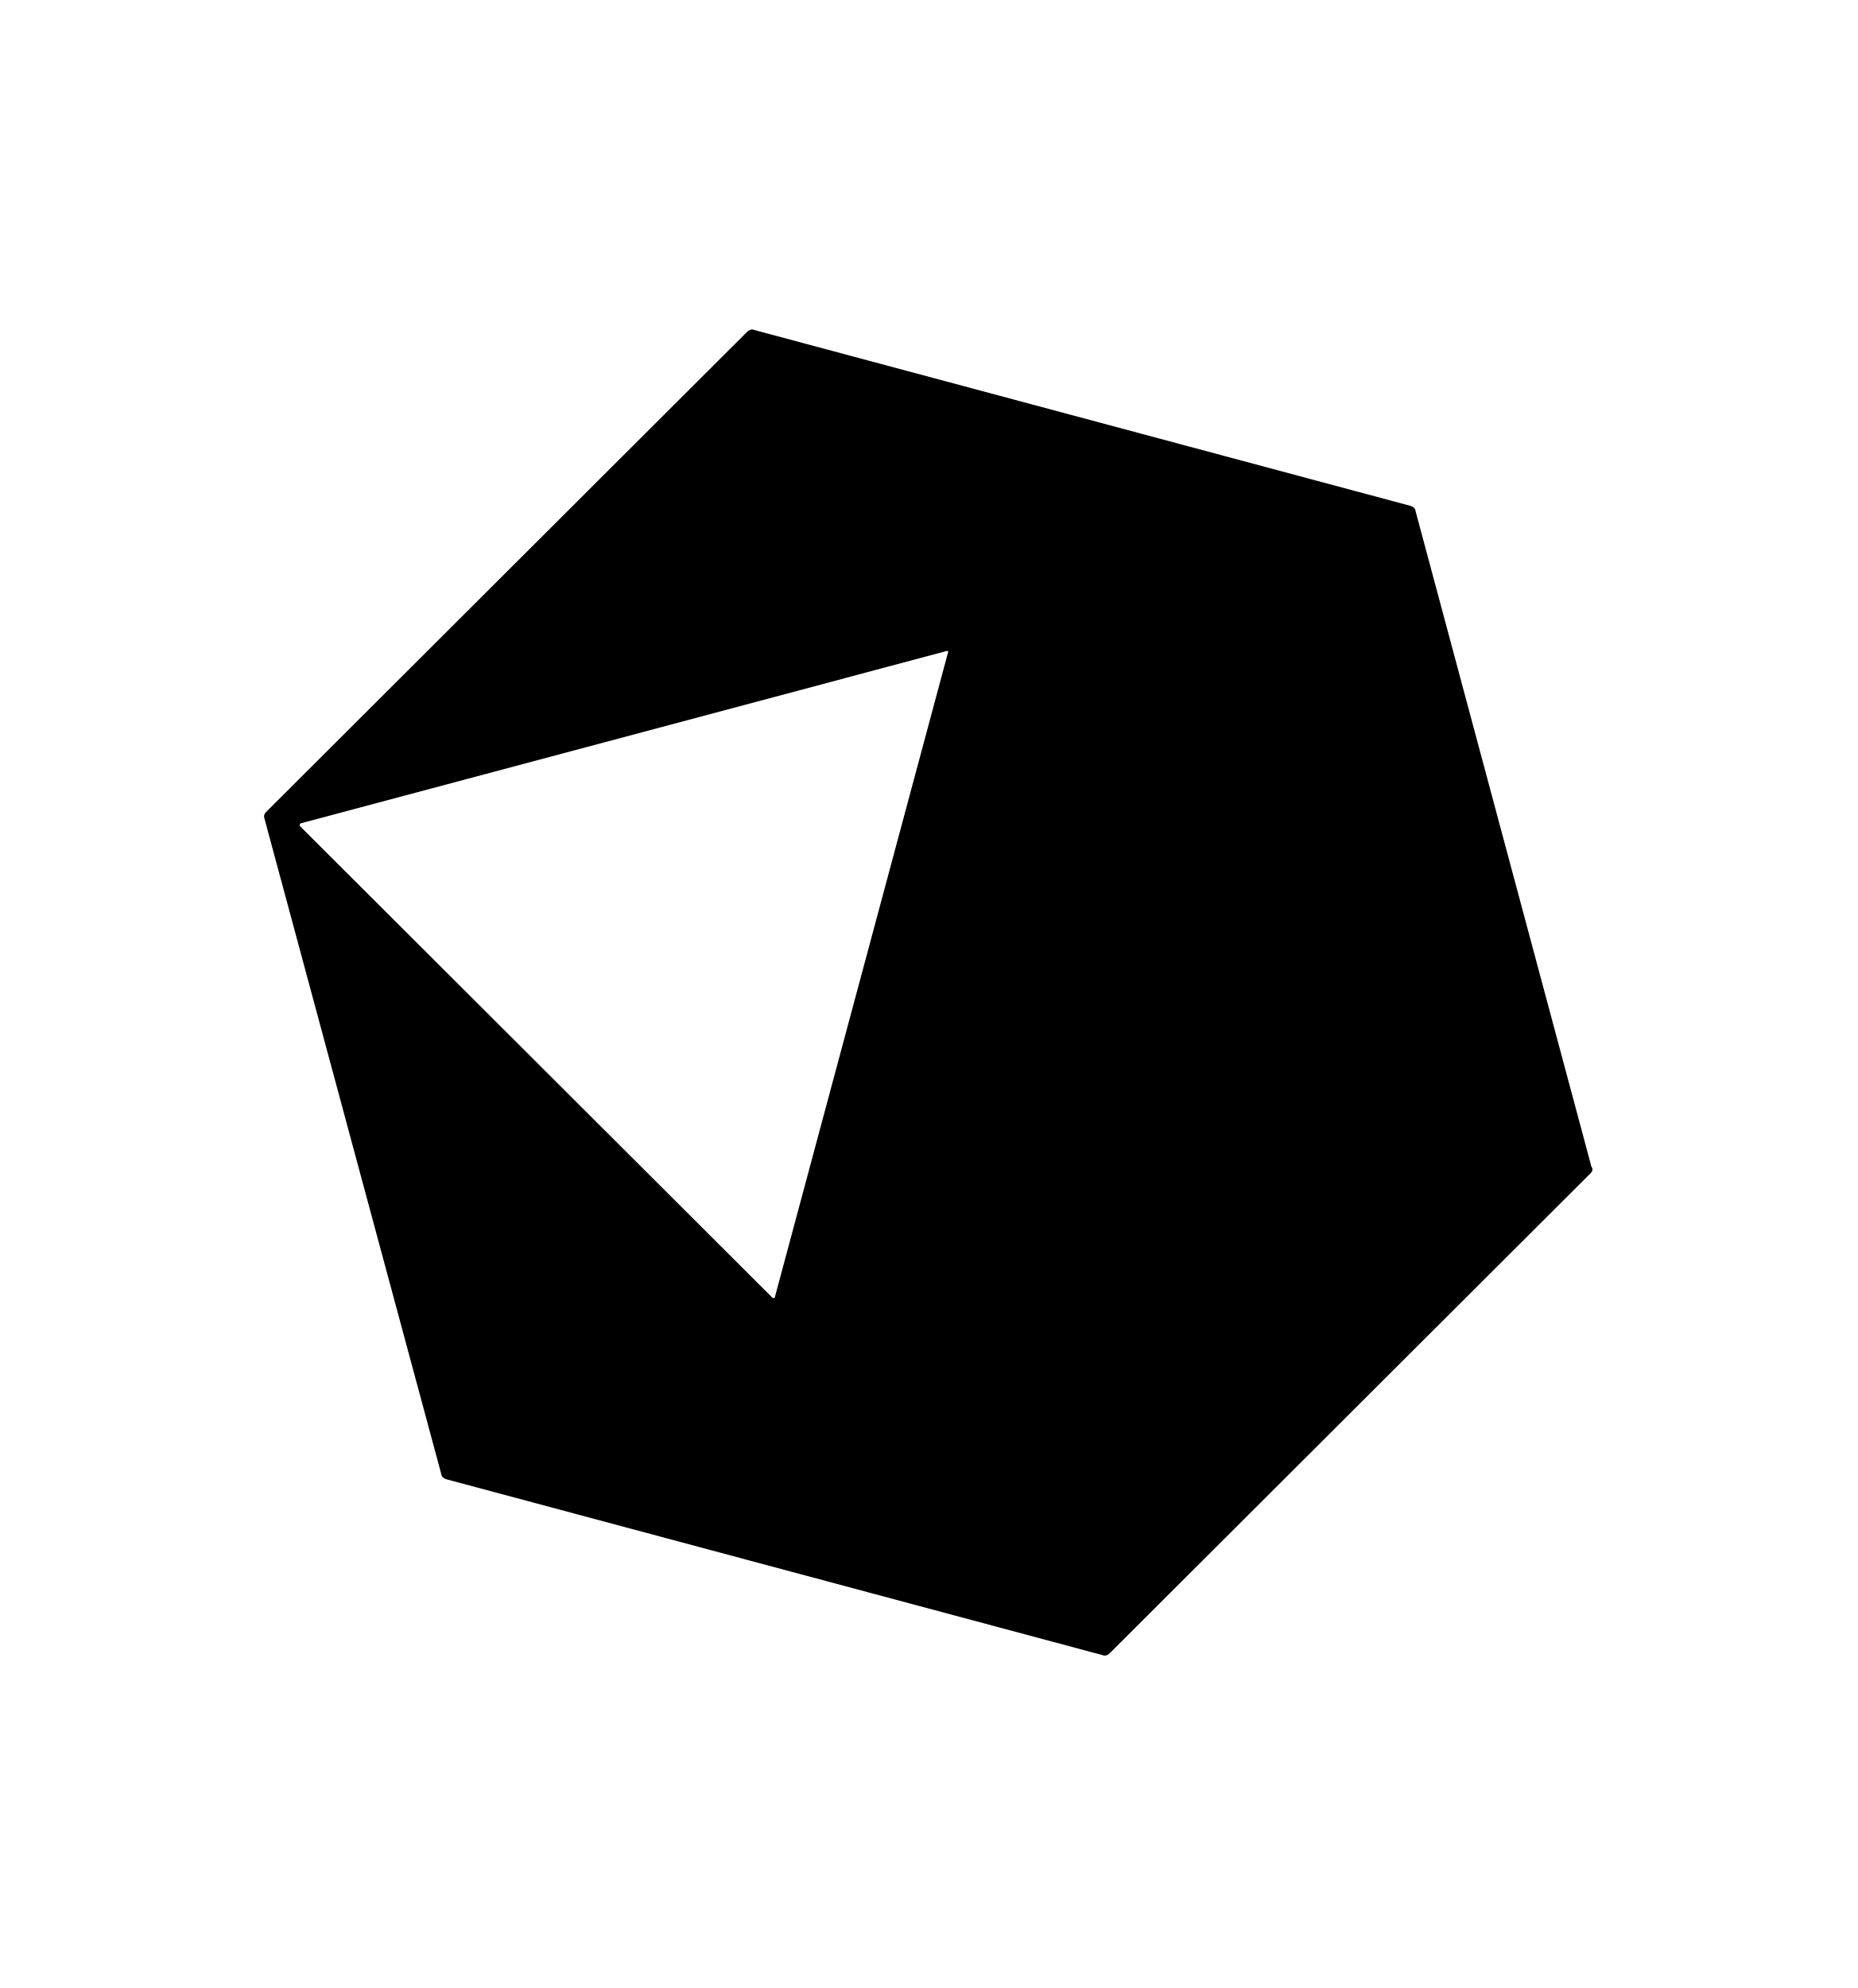
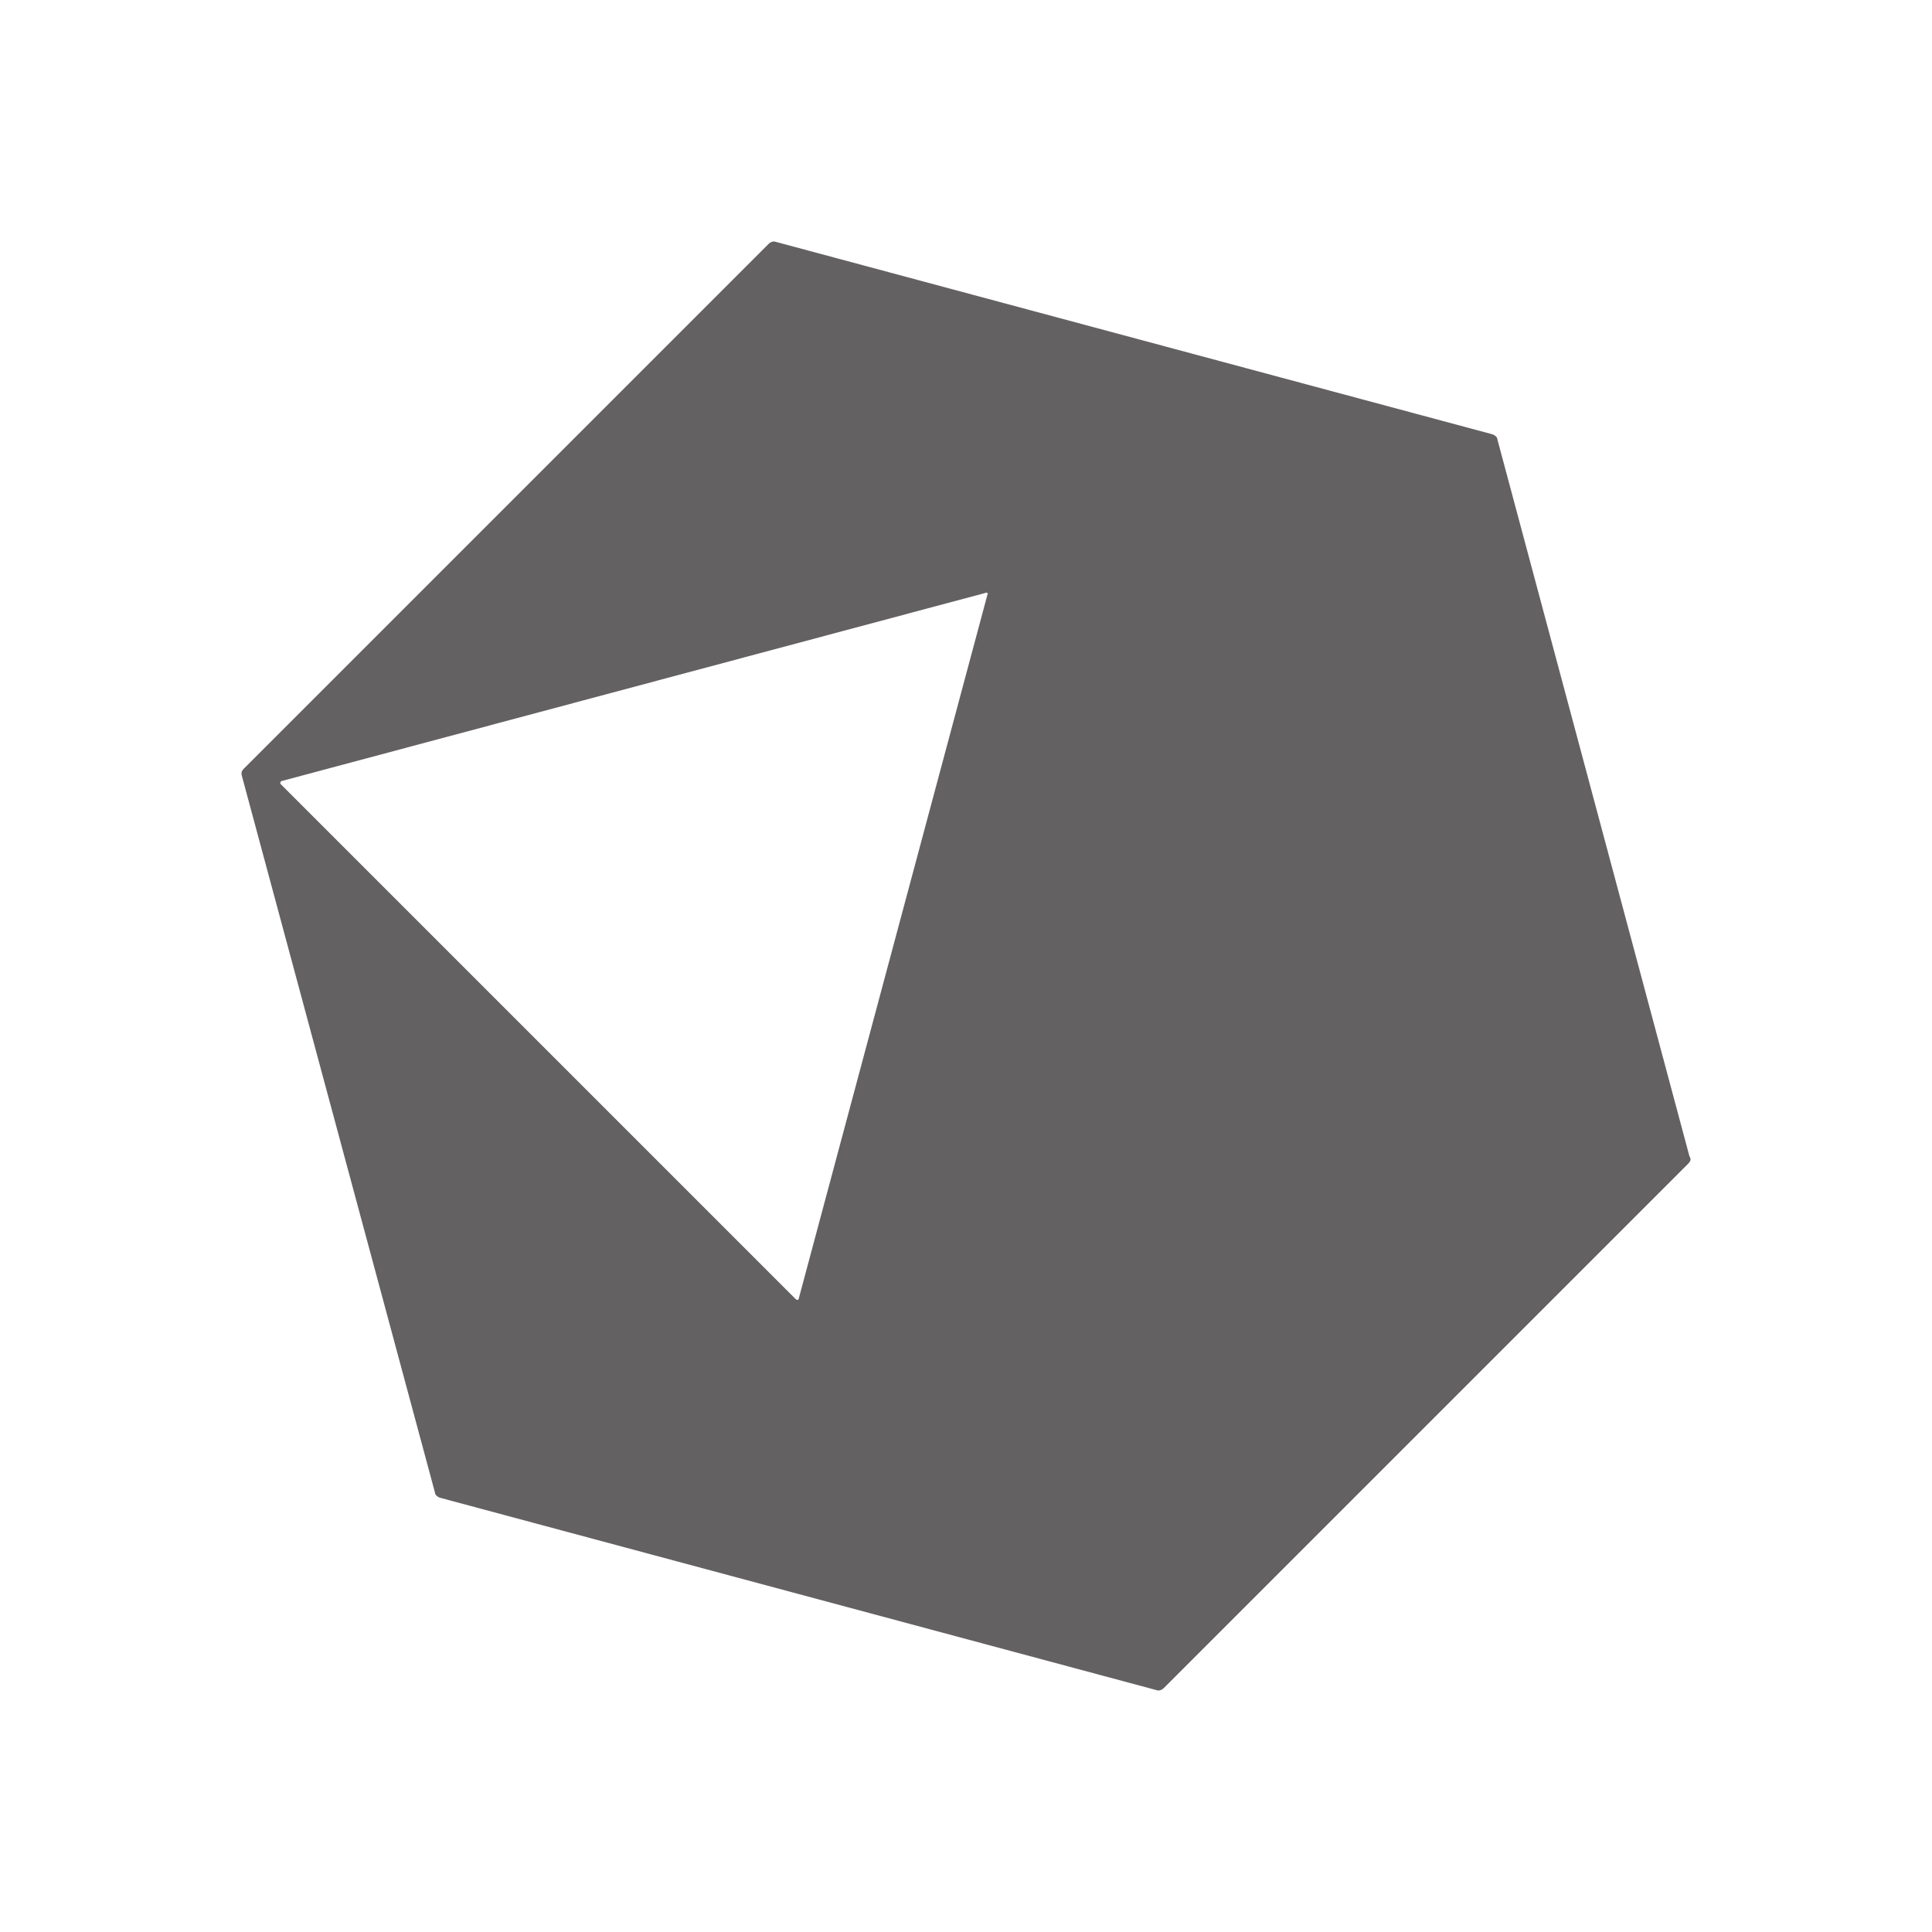
- <svg xmlns="http://www.w3.org/2000/svg" version="1.1" id="Layer_1" x="0px" y="0px" viewBox="0 0 193.2 206.7" style="enable-background:new 0 0 193.2 206.7;" xml:space="preserve">
-   <style type="text/css">
- 	.st0{fill:none;}
- </style>
-   <g>
-     <path d="M165.4,122l-50,49.9c-0.2,0.2-0.5,0.3-0.7,0.2l-68.3-18.3c-0.3-0.1-0.5-0.3-0.5-0.5L27.5,85.1c-0.1-0.3,0-0.5,0.2-0.7   l50-49.9c0.2-0.2,0.5-0.3,0.7-0.2l68.3,18.3c0.3,0.1,0.5,0.3,0.5,0.5l18.3,68.2C165.7,121.6,165.6,121.8,165.4,122z M98.4,67.7   L31.3,85.6c-0.1,0-0.2,0.2-0.1,0.3l49.1,49c0.1,0.1,0.3,0.1,0.3-0.1l18-67C98.7,67.8,98.5,67.6,98.4,67.7z" />
-     <g>
-       <rect class="st0" width="193.2" height="206.7" />
-     </g>
-   </g>
+ <svg xmlns="http://www.w3.org/2000/svg" width="16" height="16" viewBox="0 0 16 16" fill="none">
+   <path d="M13.982 9.636L9.639 13.979C9.621 13.997 9.595 14.005 9.578 13.997L3.645 12.404C3.619 12.395 3.602 12.378 3.602 12.36L2.003 6.425C1.995 6.399 2.003 6.381 2.021 6.364L6.364 2.021C6.381 2.003 6.407 1.995 6.425 2.003L12.357 3.596C12.384 3.605 12.401 3.622 12.401 3.64L13.991 9.575C14.008 9.601 13.999 9.619 13.982 9.636ZM8.162 4.91L2.333 6.468C2.325 6.468 2.316 6.486 2.325 6.494L6.59 10.759C6.598 10.768 6.616 10.768 6.616 10.75L8.179 4.919C8.188 4.919 8.171 4.902 8.162 4.91Z" fill="#231F20" fill-opacity="0.7" />
</svg>
